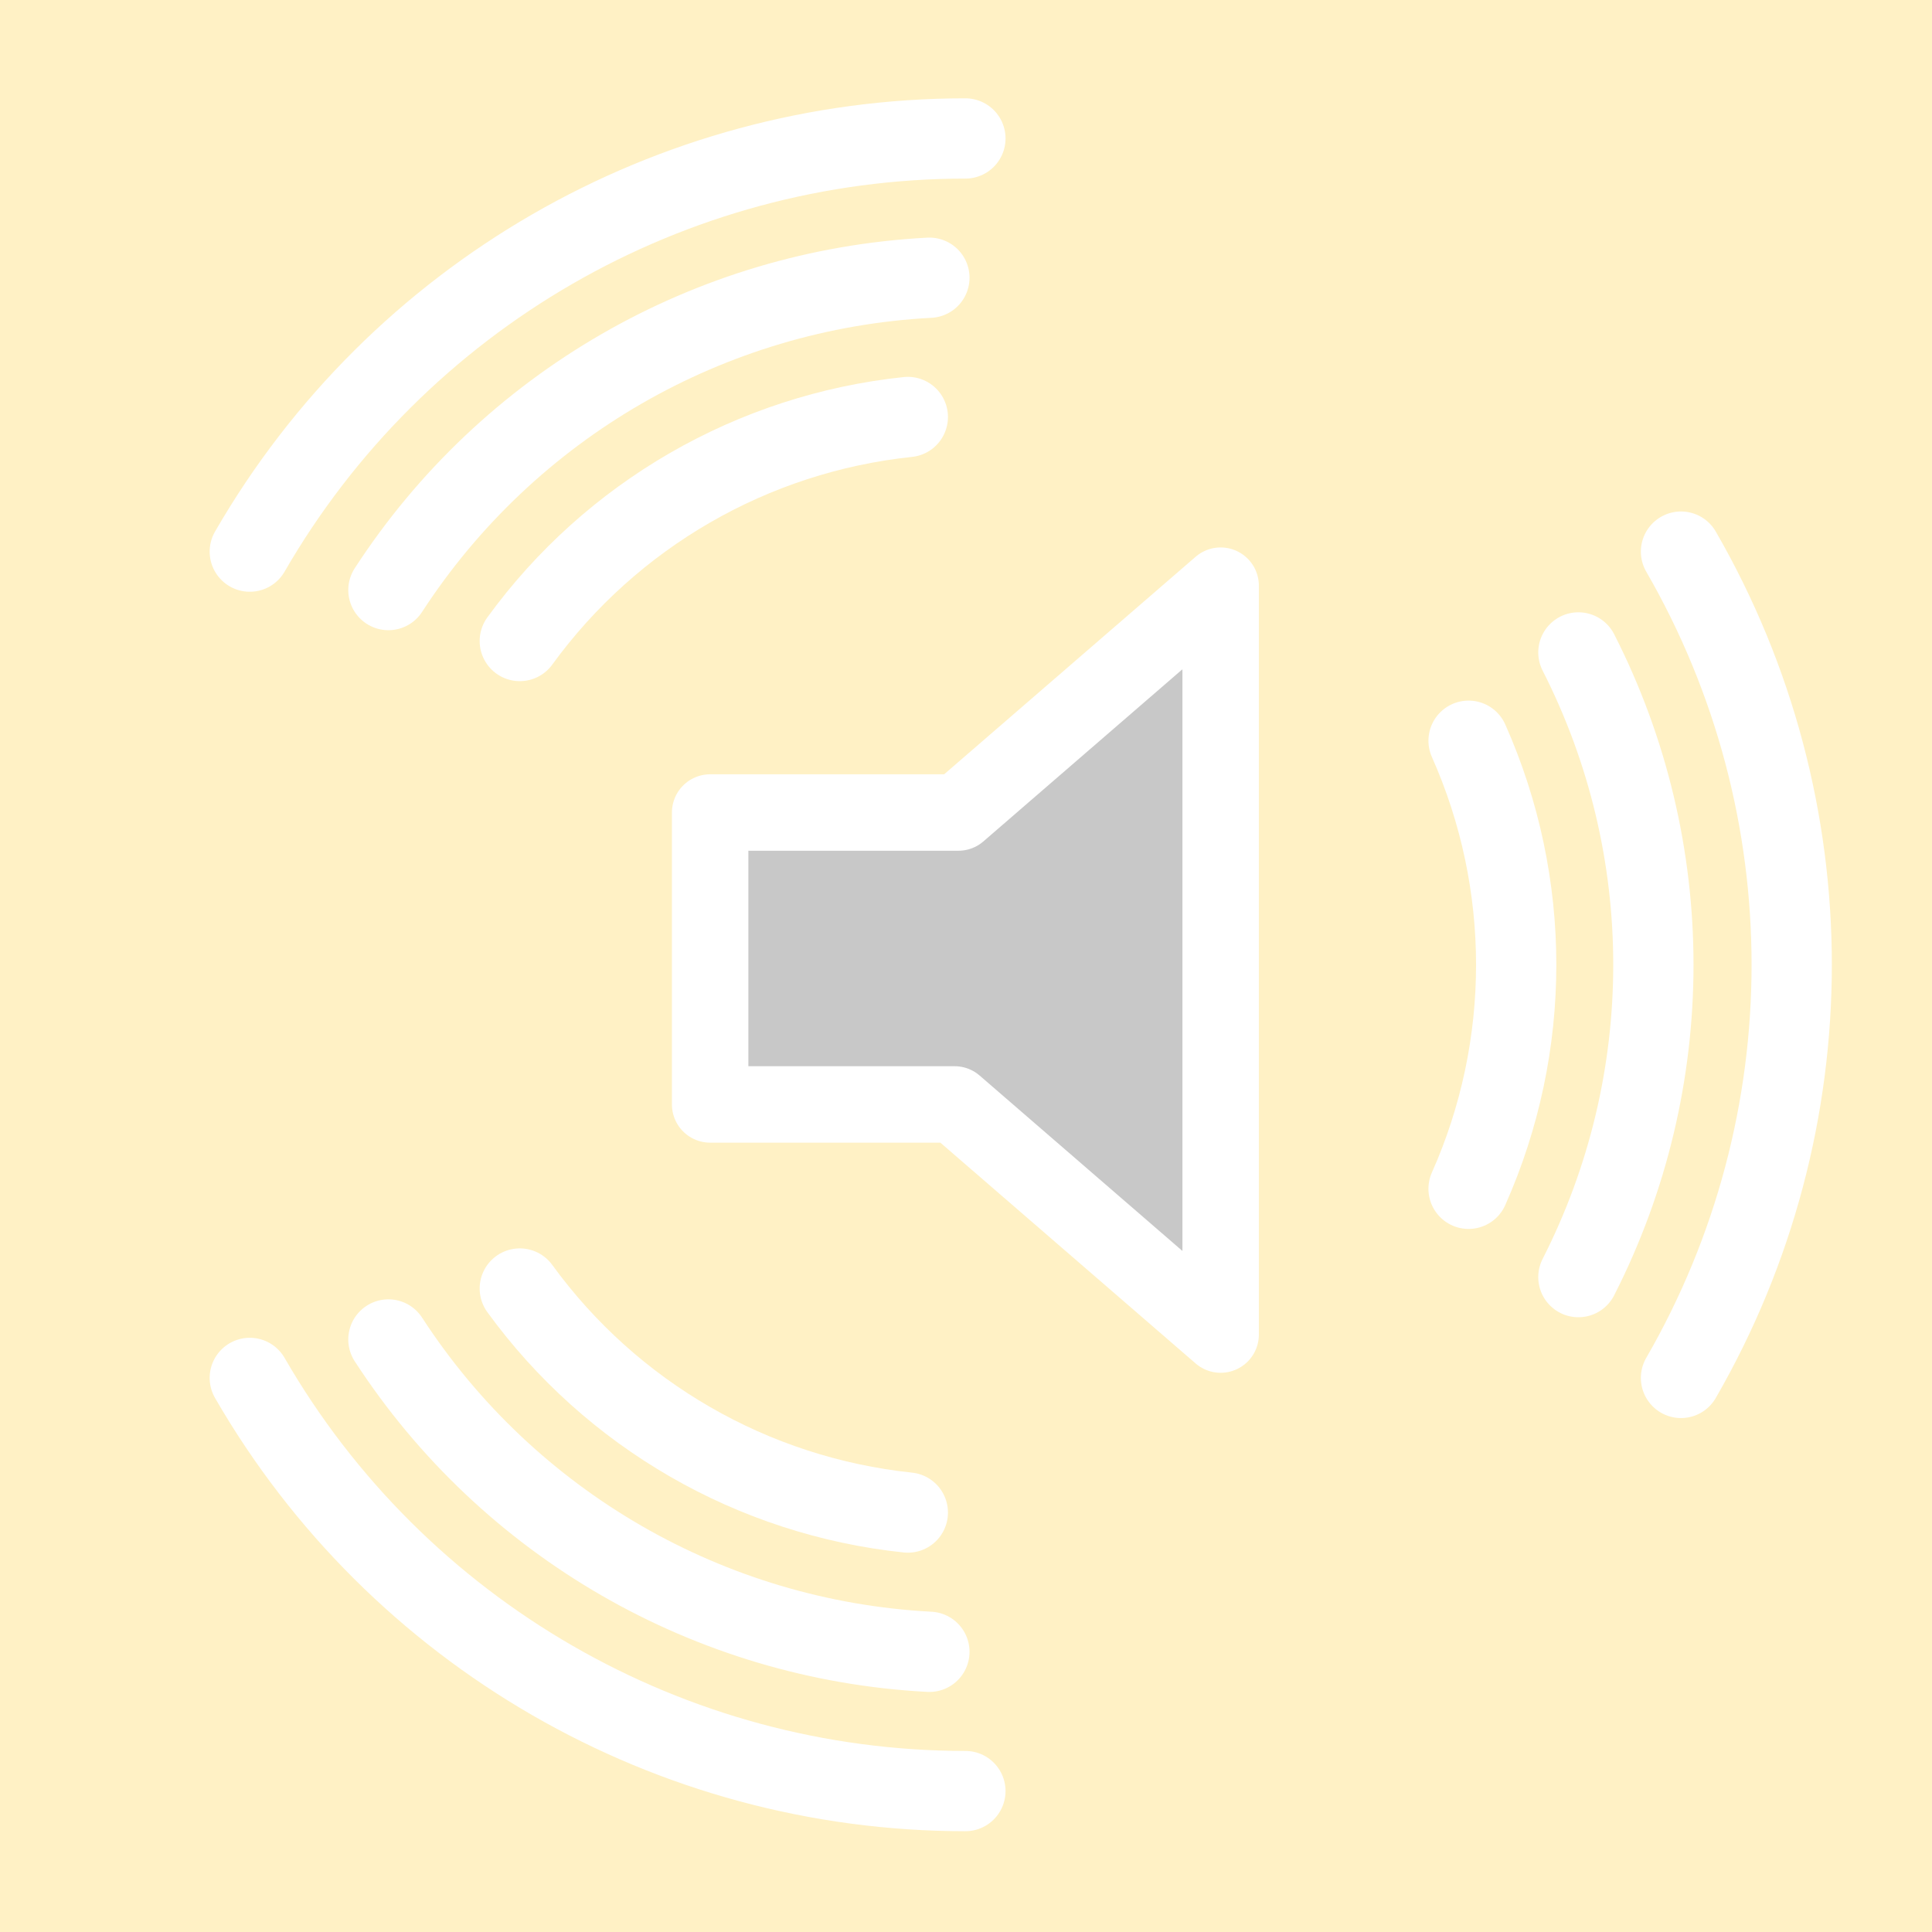
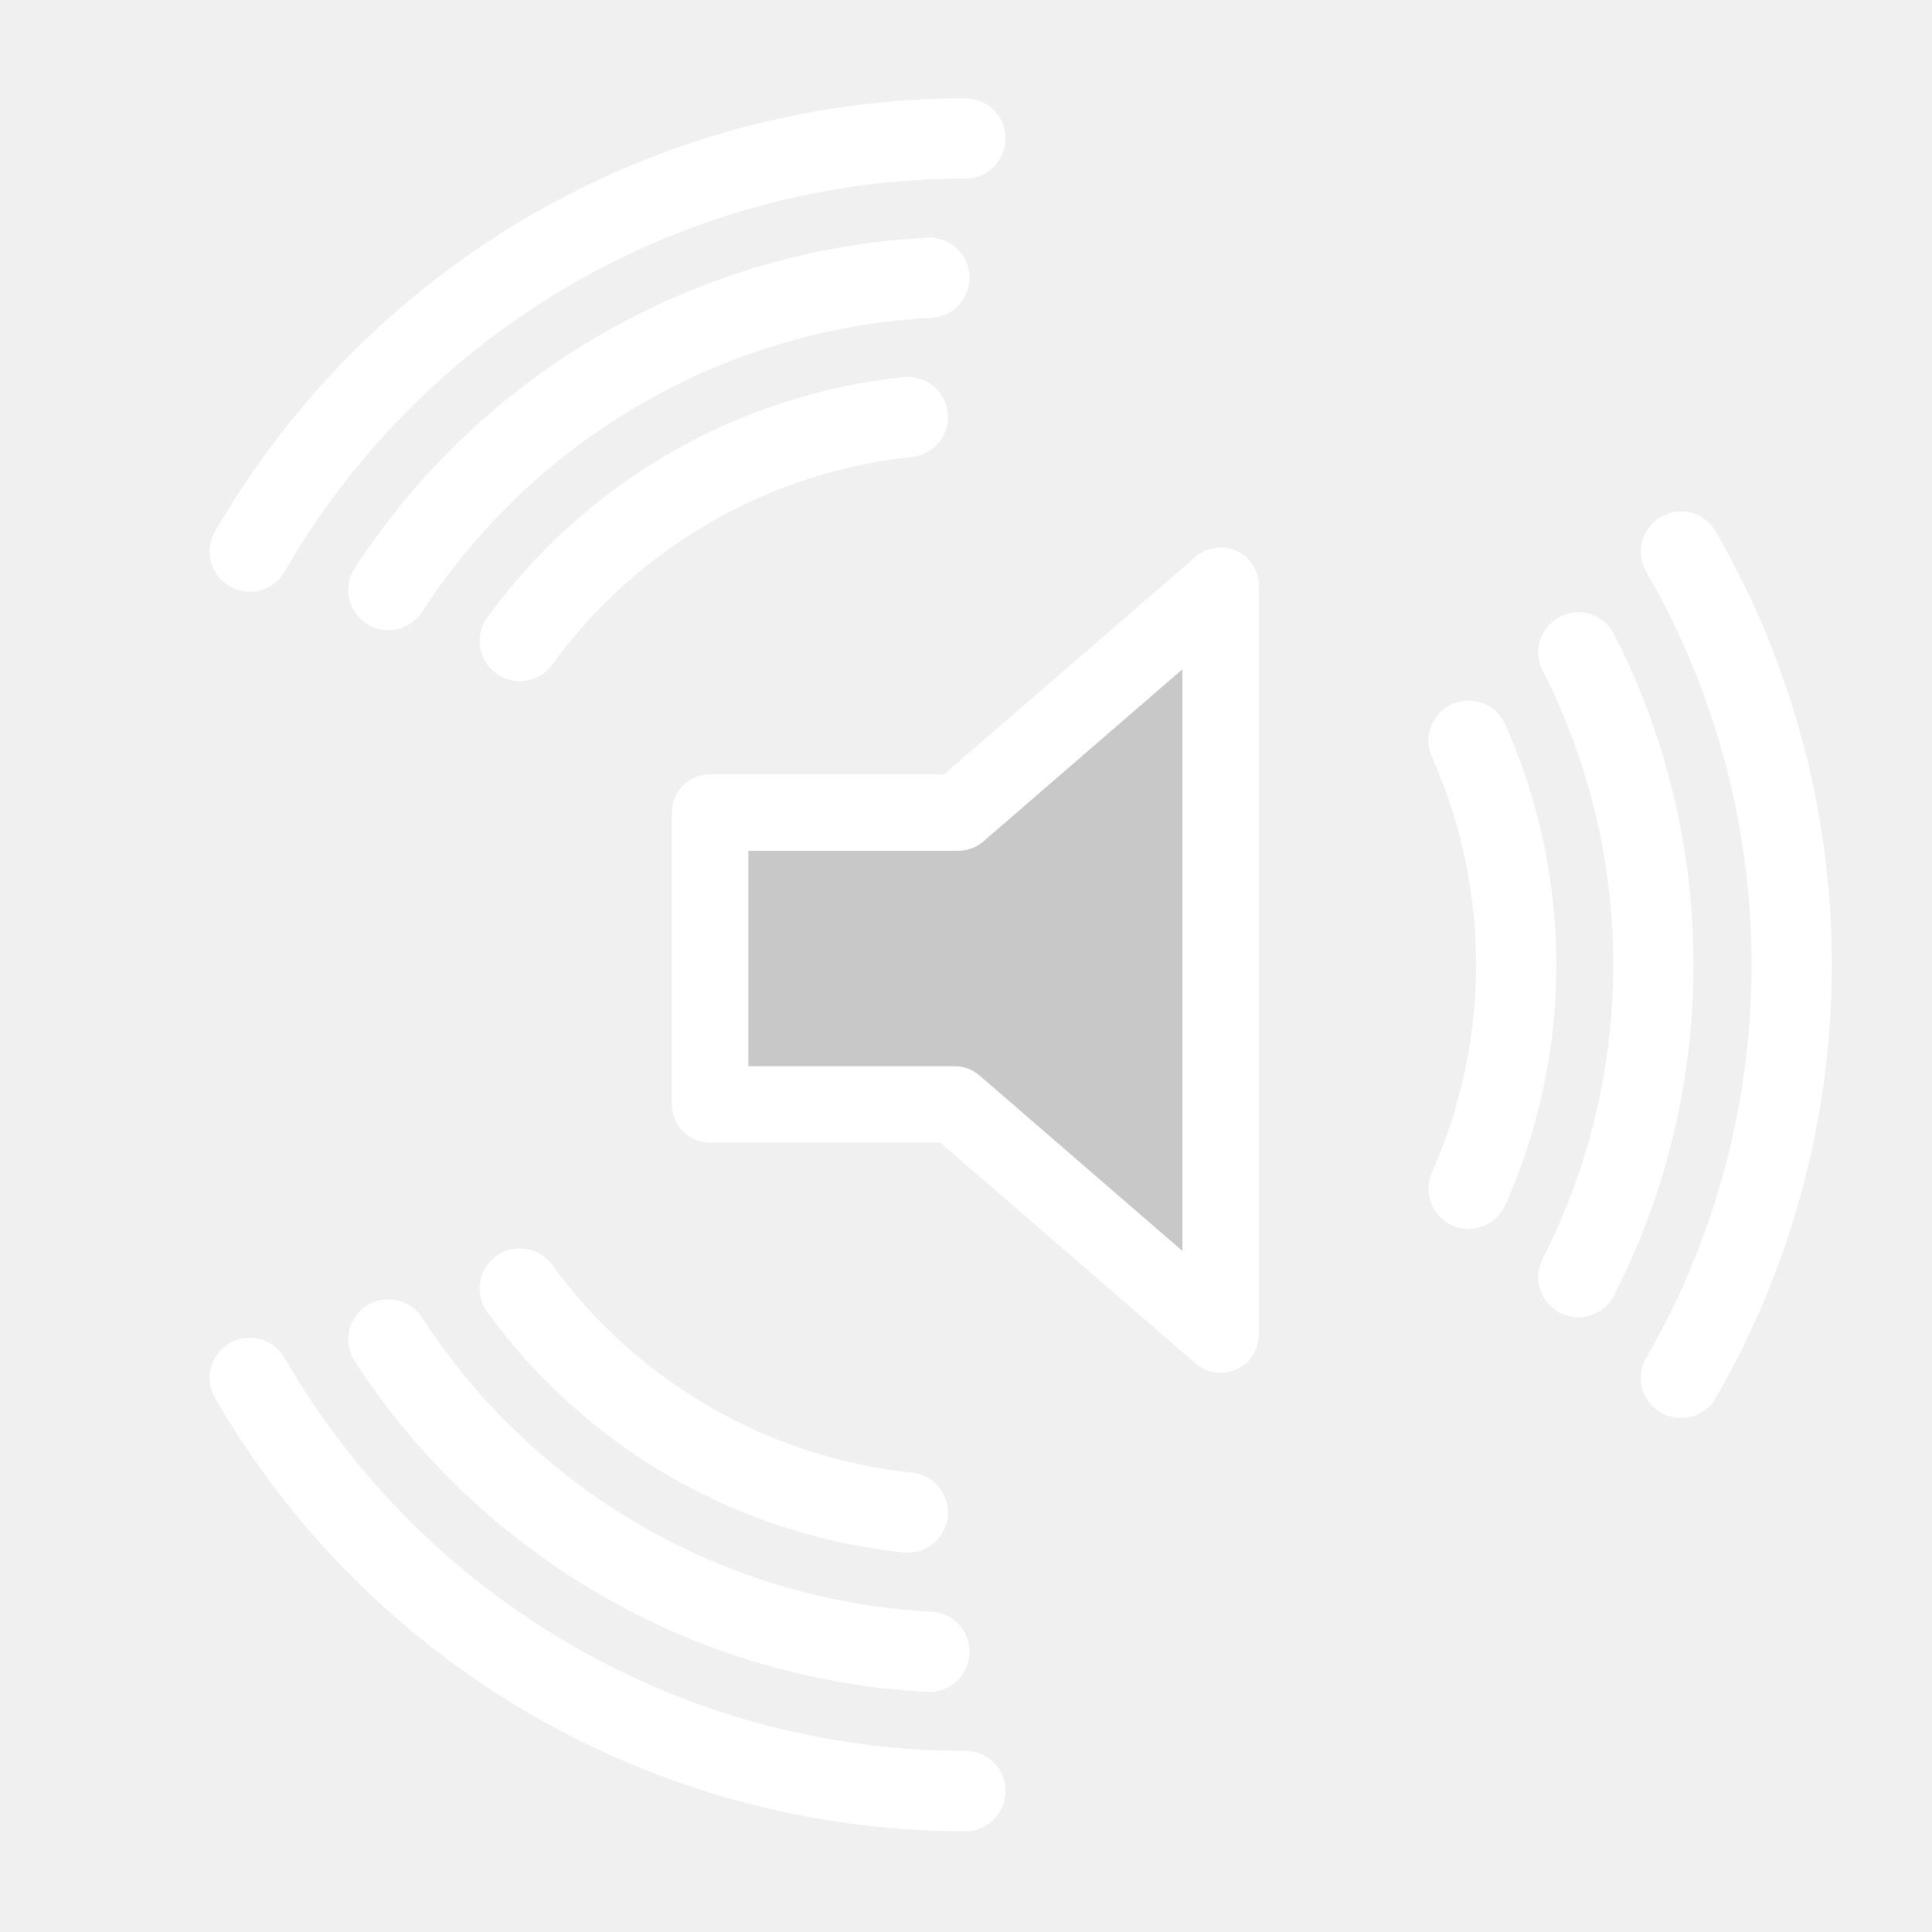
<svg xmlns="http://www.w3.org/2000/svg" xmlns:xlink="http://www.w3.org/1999/xlink" width="1024" height="1024" id="svg2" version="1.1" enable-background="new">
  <defs id="defs4">
    <linearGradient id="linearGradient3902">
      <stop style="stop-color:#ffffff;stop-opacity:1;" offset="0" id="stop3904" />
      <stop style="stop-color:#fff9f9;stop-opacity:0.729;" offset="1" id="stop3906" />
    </linearGradient>
    <linearGradient id="linearGradient4110">
      <stop style="stop-color:#ee2722;stop-opacity:1" offset="0" id="stop4112" />
      <stop style="stop-color:#231f20;stop-opacity:1" offset="1" id="stop4114" />
    </linearGradient>
    <linearGradient id="linearGradient4483">
      <stop style="stop-color:#056aff;stop-opacity:1;" offset="0" id="stop4485" />
      <stop style="stop-color:#ffffff;stop-opacity:0;" offset="1" id="stop4487" />
    </linearGradient>
    <linearGradient xlink:href="#linearGradient3902" id="linearGradient3908" x1="509.138" y1="513.901" x2="467.16" y2="1029.114" gradientUnits="userSpaceOnUse" gradientTransform="matrix(1.25243,0,0,1.25243,-146.9131,-129.301)" />
    <filter style="color-interpolation-filters:sRGB" id="filter5339">
      <feBlend mode="color" in2="BackgroundImage" id="feBlend5341" />
    </filter>
  </defs>
-   <g id="layer5" style="display:inline;opacity:1;filter:url(#filter5339)">
+   <g id="layer5" style="display:none;opacity:1;filter:url(#filter5339)">
    <rect style="color:#000000;display:inline;overflow:visible;visibility:visible;fill:#ffc107;fill-opacity:1;fill-rule:nonzero;stroke:none;stroke-width:2;marker:none;enable-background:accumulate" id="rect4108" width="1024" height="1024" x="0" y="1.5099033e-14" />
  </g>
  <g id="layer3" style="display:inline">
    <g style="display:inline" transform="matrix(1.215555,0,0,1.215555,38.06644,-295.0059)" id="g4419">
      <path transform="translate(0,272.8346)" id="polygon1-3" d="m 500.924,225.229 -114.359,98.912 H 278.33 v 127.287 h 106.594 l 116,100.34 z" style="fill:#c8c8c8;fill-opacity:1;fill-rule:evenodd;stroke:#ffffff;stroke-width:33.333;stroke-linecap:round;stroke-linejoin:round;stroke-miterlimit:4;stroke-dasharray:none;stroke-opacity:1" />
      <path d="m 701.654,483.214 a 360.297,360.297 0 0 1 0,360.297" id="path3353" style="fill:#000000;fill-opacity:0;fill-rule:evenodd;stroke:#ffffff;stroke-width:35;stroke-linecap:round;stroke-linejoin:miter;stroke-miterlimit:4;stroke-dasharray:none;stroke-opacity:1" />
      <path d="m 656.913,527.173 a 299.982,299.982 0 0 1 0,272.378" id="path3353-6" style="fill:#000000;fill-opacity:0;fill-rule:evenodd;stroke:#ffffff;stroke-width:35;stroke-linecap:round;stroke-linejoin:miter;stroke-miterlimit:4;stroke-dasharray:none;stroke-opacity:1" />
      <path d="m 609.029,565.678 a 240.165,240.165 0 0 1 0,195.368" id="path3353-6-5" style="fill:#000000;fill-opacity:0;fill-rule:evenodd;stroke:#ffffff;stroke-width:35;stroke-linecap:round;stroke-linejoin:miter;stroke-miterlimit:4;stroke-dasharray:none;stroke-opacity:1" />
      <path d="M 77.601,483.214 A 360.297,360.297 0 0 1 389.627,303.065" id="path3353-1" style="fill:#000000;fill-opacity:0;fill-rule:evenodd;stroke:#ffffff;stroke-width:35;stroke-linecap:round;stroke-linejoin:miter;stroke-miterlimit:4;stroke-dasharray:none;stroke-opacity:1" />
      <path d="M 138.042,499.981 A 299.982,299.982 0 0 1 373.928,363.792" id="path3353-6-2" style="fill:#000000;fill-opacity:0;fill-rule:evenodd;stroke:#ffffff;stroke-width:35;stroke-linecap:round;stroke-linejoin:miter;stroke-miterlimit:4;stroke-dasharray:none;stroke-opacity:1" />
      <path d="M 195.33,522.197 A 240.165,240.165 0 0 1 364.523,424.512" id="path3353-6-5-7" style="fill:#000000;fill-opacity:0;fill-rule:evenodd;stroke:#ffffff;stroke-width:35;stroke-linecap:round;stroke-linejoin:miter;stroke-miterlimit:4;stroke-dasharray:none;stroke-opacity:1" />
      <path d="M 389.627,1023.659 A 360.297,360.297 0 0 1 77.601,843.511" id="path3353-1-6" style="fill:#000000;fill-opacity:0;fill-rule:evenodd;stroke:#ffffff;stroke-width:35;stroke-linecap:round;stroke-linejoin:miter;stroke-miterlimit:4;stroke-dasharray:none;stroke-opacity:1" />
      <path d="M 373.928,962.933 A 299.982,299.982 0 0 1 138.042,826.744" id="path3353-6-2-0" style="fill:#000000;fill-opacity:0;fill-rule:evenodd;stroke:#ffffff;stroke-width:35;stroke-linecap:round;stroke-linejoin:miter;stroke-miterlimit:4;stroke-dasharray:none;stroke-opacity:1" />
      <path d="M 364.523,902.212 A 240.165,240.165 0 0 1 195.33,804.528" id="path3353-6-5-7-6" style="fill:#000000;fill-opacity:0;fill-rule:evenodd;stroke:#ffffff;stroke-width:35;stroke-linecap:round;stroke-linejoin:miter;stroke-miterlimit:4;stroke-dasharray:none;stroke-opacity:1" />
    </g>
  </g>
  <g id="layer1" transform="translate(50.25,211.5217)" style="display:none">
    <path d="m 301.954,-211.522 319.591,0 c 101.416,0 152.123,0 206.708,17.26 59.597,21.692 106.545,68.639 128.237,128.237 C 973.75,-11.441 973.75,39.267 973.75,140.683 l 0,319.591 c 0,101.416 0,152.123 -17.26,206.708 -21.692,59.598 -68.639,106.545 -128.237,128.237 -54.585,17.26 -105.293,17.26 -206.708,17.26 l -319.591,0 c -101.416,0 -152.123,0 -206.708,-17.26 C 35.649,773.527 -11.299,726.58 -32.99,666.982 -50.25,612.397 -50.25,561.69 -50.25,460.274 l 0,-319.591 c 0,-101.416 0,-152.123 17.26,-206.708 21.692,-59.598 68.639,-106.545 128.237,-128.237 54.585,-17.26 105.293,-17.26 206.708,-17.26 l 0,0" id="path5" style="fill:none;stroke:#000000;stroke-opacity:1" />
  </g>
  <g id="layer6" style="display:none;opacity:1">
    <path style="color:#000000;display:inline;overflow:visible;visibility:visible;fill:#ffffff;fill-opacity:1;fill-rule:nonzero;stroke:none;stroke-width:2;marker:none;enable-background:accumulate" d="m -0.035,708.406 c 0.056,38.758 0.616,71.022 3.489,100.185 0.876,8.89 2.023,17.507 3.365,25.913 2.729,17.101 6.252,30.632 10.625,44.629 0.983,3.147 2.344,6.009 3.547,8.898 4.954,11.9 10.442,22.625 16.752,32.231 7.482,11.39 16.591,23.442 26.69,33.796 11.282,11.566 22.163,20.606 34.238,28.786 7.754,5.252 15.168,9.81 23.655,13.919 3.343,1.619 6.784,3.258 10.455,4.875 6.011,2.647 12.647,5.24 20.382,7.431 16.339,4.627 37.836,9.506 66.674,11.786 26.049,2.06 58.072,3.218 99.208,3.175 H -0.035 Z" id="path4146" />
    <path style="color:#000000;display:inline;overflow:visible;visibility:visible;fill:#ffffff;fill-opacity:1;fill-rule:nonzero;stroke:none;stroke-width:2;marker:none;enable-background:accumulate" d="m 1024,708.375 c -0.028,33.525 -0.364,57.519 -2.187,86.13 -2.143,33.631 -7.677,62.031 -16.131,85.827 -5.158,14.519 -11.404,27.324 -18.63,38.558 -10.393,16.158 -22.651,31.168 -36.895,44.464 -6.864,6.408 -13.969,11.816 -21.919,17.502 -10.374,7.42 -20.225,13.062 -32.182,18.638 -10.69,4.986 -23.165,9.5 -39.906,13.451 -11.585,2.734 -25.212,5.338 -41.704,7.074 -27.233,2.867 -62.178,3.412 -108.259,3.98 H 1024 Z" id="path4146-5" />
    <path style="color:#000000;display:inline;overflow:visible;visibility:visible;fill:#ffffff;fill-opacity:1;fill-rule:nonzero;stroke:none;stroke-width:2;marker:none;enable-background:accumulate" d="m 1023.957,318.263 c 0.184,-39.141 -0.3,-73.559 -3.476,-103.941 -1.411,-13.5 -3.854,-26.31 -5.955,-38.188 -3.619,-20.458 -10.117,-38.447 -17.297,-52.709 -2.127,-4.226 -3.907,-7.555 -5.778,-10.817 -1.498,-2.612 -3.054,-5.182 -4.893,-8.136 -1.96,-3.148 -3.873,-6.196 -5.993,-9.197 C 974.885,87.233 968.403,79.35 961.655,72.083 951.59,61.242 940.401,51.101 927.773,42.698 909.733,30.694 894.472,21.39 866.087,13.615 853.187,10.081 837.403,6.746 817.428,4.388 790.091,1.161 754.657,0.081 706.188,0 H 1024 Z" id="path4146-5-3" />
    <path style="color:#000000;display:inline;overflow:visible;visibility:visible;fill:#ffffff;fill-opacity:1;fill-rule:nonzero;stroke:none;stroke-width:2;marker:none;enable-background:accumulate" d="M 0,318.48 C 0.044,264.215 1.952,215.427 8.798,178.458 14.755,146.294 24.641,123.979 37.89,103.38 53.291,79.435 73.015,58.195 97.25,42.031 111.804,32.324 124.486,25.31 143.391,18.055 153.253,14.271 164.742,11.469 178.089,8.873 208.323,2.991 250.7,-0.293 319.082,0 H 0 Z" id="path4146-5-3-7" />
  </g>
  <g id="layer4" style="display:none;opacity:0.387">
    <g id="g3108" transform="matrix(0.5649724,0,0,0.5649724,445.5451,-1009.232)" style="fill:#ffffff">
      <path style="fill:#ffffff;fill-opacity:1" d="m -255.185,3598.574 c -65.891,-0.425 -133.316,-3.643 -171.284,-8.174 -35.628,-4.252 -75.246,-12.624 -101.974,-21.549 -19.913,-6.649 -47.545,-19.441 -66.124,-30.611 -37.448,-22.514 -72.208,-52.249 -98.543,-84.297 -24.297,-29.569 -41.208,-56.851 -55.472,-89.492 -6.619,-15.148 -8.387,-19.869 -11.929,-31.858 -16.203,-54.846 -23.543,-107.784 -26.581,-191.706 -1.428,-39.451 -1.676,-120.965 -1.451,-477.77 0.161,-256.238 0.411,-371.632 0.834,-385.588 4.035,-133.063 14.45,-200.815 39.806,-258.955 22.878,-52.458 63.329,-104.917 108.818,-141.121 12.259,-9.757 31.67,-22.91 46.907,-31.784 24.796,-14.442 54.996,-27.547 78.823,-34.204 41.364,-11.556 93.356,-18.869 158.319,-22.268 28.535,-1.493 42.81,-1.869 92.945,-2.45 66.712,-0.773 774.971,-0.351 803.308,0.479 74.587,2.183 111.223,5.142 152.96,12.353 34.901,6.03 66.103,14.543 92.148,25.14 28.9,11.759 67.938,35.695 94.272,57.804 24.081,20.217 52.396,51.696 69.504,77.27 27.409,40.972 44.925,81.564 54.49,126.271 2.043,9.548 7.535,40.574 9.543,53.908 4.745,31.504 7.392,66.49 8.903,117.641 0.827,28.002 1.227,742.09 0.457,814.992 -0.682,64.573 -1.856,98.689 -4.564,132.703 -5.921,74.37 -21.872,136.237 -47.804,185.418 -7.831,14.852 -18.802,31.93 -30.545,47.55 -23.003,30.598 -46.504,54.389 -74.59,75.512 -48.631,36.575 -94.659,56.777 -158.323,69.487 -51.863,10.354 -93.054,13.154 -222.75,15.138 -27.972,0.428 -676.866,0.569 -740.105,0.16 z" id="path3124" />
      <path style="fill:#ffffff;fill-opacity:1" d="m -255.185,3598.574 c -65.891,-0.425 -133.316,-3.643 -171.284,-8.174 -35.628,-4.252 -75.246,-12.624 -101.974,-21.549 -19.913,-6.649 -47.545,-19.441 -66.124,-30.611 -37.448,-22.514 -72.208,-52.249 -98.543,-84.297 -24.297,-29.569 -41.208,-56.851 -55.472,-89.492 -6.619,-15.148 -8.387,-19.869 -11.929,-31.858 -16.203,-54.846 -23.543,-107.784 -26.581,-191.706 -1.428,-39.451 -1.676,-120.965 -1.451,-477.77 0.161,-256.238 0.411,-371.632 0.834,-385.588 4.035,-133.063 14.45,-200.815 39.806,-258.955 22.878,-52.458 63.329,-104.917 108.818,-141.121 12.259,-9.757 31.67,-22.91 46.907,-31.784 24.796,-14.442 54.996,-27.547 78.823,-34.204 41.364,-11.556 93.356,-18.869 158.319,-22.268 28.535,-1.493 42.81,-1.869 92.945,-2.45 66.712,-0.773 774.971,-0.351 803.308,0.479 74.587,2.183 111.223,5.142 152.96,12.353 34.901,6.03 66.103,14.543 92.148,25.14 28.9,11.759 67.938,35.695 94.272,57.804 24.081,20.217 52.396,51.696 69.504,77.27 27.409,40.972 44.925,81.564 54.49,126.271 2.043,9.548 7.535,40.574 9.543,53.908 4.745,31.504 7.392,66.49 8.903,117.641 0.827,28.002 1.227,742.09 0.457,814.992 -0.682,64.573 -1.856,98.689 -4.564,132.703 -5.921,74.37 -21.872,136.237 -47.804,185.418 -7.831,14.852 -18.802,31.93 -30.545,47.55 -23.003,30.598 -46.504,54.389 -74.59,75.512 -48.631,36.575 -94.659,56.777 -158.323,69.487 -51.863,10.354 -93.054,13.154 -222.75,15.138 -27.972,0.428 -676.866,0.569 -740.105,0.16 z" id="path3122" />
      <path style="fill:#ffffff;fill-opacity:1" d="m -255.185,3598.574 c -65.891,-0.425 -133.316,-3.643 -171.284,-8.174 -35.628,-4.252 -75.246,-12.624 -101.974,-21.549 -19.913,-6.649 -47.545,-19.441 -66.124,-30.611 -37.448,-22.514 -72.208,-52.249 -98.543,-84.297 -24.297,-29.569 -41.208,-56.851 -55.472,-89.492 -6.619,-15.148 -8.387,-19.869 -11.929,-31.858 -16.203,-54.846 -23.543,-107.784 -26.581,-191.706 -1.428,-39.451 -1.676,-120.965 -1.451,-477.77 0.161,-256.238 0.411,-371.632 0.834,-385.588 4.035,-133.063 14.45,-200.815 39.806,-258.955 22.878,-52.458 63.329,-104.917 108.818,-141.121 12.259,-9.757 31.67,-22.91 46.907,-31.784 24.796,-14.442 54.996,-27.547 78.823,-34.204 41.364,-11.556 93.356,-18.869 158.319,-22.268 28.535,-1.493 42.81,-1.869 92.945,-2.45 66.712,-0.773 774.971,-0.351 803.308,0.479 74.587,2.183 111.223,5.142 152.96,12.353 34.901,6.03 66.103,14.543 92.148,25.14 28.9,11.759 67.938,35.695 94.272,57.804 24.081,20.217 52.396,51.696 69.504,77.27 27.409,40.972 44.925,81.564 54.49,126.271 2.043,9.548 7.535,40.574 9.543,53.908 4.745,31.504 7.392,66.49 8.903,117.641 0.827,28.002 1.227,742.09 0.457,814.992 -0.682,64.573 -1.856,98.689 -4.564,132.703 -5.921,74.37 -21.872,136.237 -47.804,185.418 -7.831,14.852 -18.802,31.93 -30.545,47.55 -23.003,30.598 -46.504,54.389 -74.59,75.512 -48.631,36.575 -94.659,56.777 -158.323,69.487 -51.863,10.354 -93.054,13.154 -222.75,15.138 -27.972,0.428 -676.866,0.569 -740.105,0.16 z" id="path3120" />
      <path style="fill:#ffffff;fill-opacity:1" d="m -255.185,3598.574 c -65.891,-0.425 -133.316,-3.643 -171.284,-8.174 -35.628,-4.252 -75.246,-12.624 -101.974,-21.549 -19.913,-6.649 -47.545,-19.441 -66.124,-30.611 -37.448,-22.514 -72.208,-52.249 -98.543,-84.297 -24.297,-29.569 -41.208,-56.851 -55.472,-89.492 -6.619,-15.148 -8.387,-19.869 -11.929,-31.858 -16.203,-54.846 -23.543,-107.784 -26.581,-191.706 -1.428,-39.451 -1.676,-120.965 -1.451,-477.77 0.161,-256.238 0.411,-371.632 0.834,-385.588 4.035,-133.063 14.45,-200.815 39.806,-258.955 22.878,-52.458 63.329,-104.917 108.818,-141.121 12.259,-9.757 31.67,-22.91 46.907,-31.784 24.796,-14.442 54.996,-27.547 78.823,-34.204 41.364,-11.556 93.356,-18.869 158.319,-22.268 28.535,-1.493 42.81,-1.869 92.945,-2.45 66.712,-0.773 774.971,-0.351 803.308,0.479 74.587,2.183 111.223,5.142 152.96,12.353 34.901,6.03 66.103,14.543 92.148,25.14 28.9,11.759 67.938,35.695 94.272,57.804 24.081,20.217 52.396,51.696 69.504,77.27 27.409,40.972 44.925,81.564 54.49,126.271 2.043,9.548 7.535,40.574 9.543,53.908 4.745,31.504 7.392,66.49 8.903,117.641 0.827,28.002 1.227,742.09 0.457,814.992 -0.682,64.573 -1.856,98.689 -4.564,132.703 -5.921,74.37 -21.872,136.237 -47.804,185.418 -7.831,14.852 -18.802,31.93 -30.545,47.55 -23.003,30.598 -46.504,54.389 -74.59,75.512 -48.631,36.575 -94.659,56.777 -158.323,69.487 -51.863,10.354 -93.054,13.154 -222.75,15.138 -27.972,0.428 -676.866,0.569 -740.105,0.16 z" id="path3118" />
      <path style="fill:#ffffff;fill-opacity:1" d="m -255.185,3598.574 c -65.891,-0.425 -133.316,-3.643 -171.284,-8.174 -35.628,-4.252 -75.246,-12.624 -101.974,-21.549 -19.913,-6.649 -47.545,-19.441 -66.124,-30.611 -37.448,-22.514 -72.208,-52.249 -98.543,-84.297 -24.297,-29.569 -41.208,-56.851 -55.472,-89.492 -6.619,-15.148 -8.387,-19.869 -11.929,-31.858 -16.203,-54.846 -23.543,-107.784 -26.581,-191.706 -1.428,-39.451 -1.676,-120.965 -1.451,-477.77 0.161,-256.238 0.411,-371.632 0.834,-385.588 4.035,-133.063 14.45,-200.815 39.806,-258.955 22.878,-52.458 63.329,-104.917 108.818,-141.121 12.259,-9.757 31.67,-22.91 46.907,-31.784 24.796,-14.442 54.996,-27.547 78.823,-34.204 41.364,-11.556 93.356,-18.869 158.319,-22.268 28.535,-1.493 42.81,-1.869 92.945,-2.45 66.712,-0.773 774.971,-0.351 803.308,0.479 74.587,2.183 111.223,5.142 152.96,12.353 34.901,6.03 66.103,14.543 92.148,25.14 28.9,11.759 67.938,35.695 94.272,57.804 24.081,20.217 52.396,51.696 69.504,77.27 27.409,40.972 44.925,81.564 54.49,126.271 2.043,9.548 7.535,40.574 9.543,53.908 4.745,31.504 7.392,66.49 8.903,117.641 0.827,28.002 1.227,742.09 0.457,814.992 -0.682,64.573 -1.856,98.689 -4.564,132.703 -5.921,74.37 -21.872,136.237 -47.804,185.418 -7.831,14.852 -18.802,31.93 -30.545,47.55 -23.003,30.598 -46.504,54.389 -74.59,75.512 -48.631,36.575 -94.659,56.777 -158.323,69.487 -51.863,10.354 -93.054,13.154 -222.75,15.138 -27.972,0.428 -676.866,0.569 -740.105,0.16 z" id="path3116" />
      <path style="fill:#ffffff;fill-opacity:1" d="m -255.185,3598.574 c -65.891,-0.425 -133.316,-3.643 -171.284,-8.174 -35.628,-4.252 -75.246,-12.624 -101.974,-21.549 -19.913,-6.649 -47.545,-19.441 -66.124,-30.611 -37.448,-22.514 -72.208,-52.249 -98.543,-84.297 -24.297,-29.569 -41.208,-56.851 -55.472,-89.492 -6.619,-15.148 -8.387,-19.869 -11.929,-31.858 -16.203,-54.846 -23.543,-107.784 -26.581,-191.706 -1.428,-39.451 -1.676,-120.965 -1.451,-477.77 0.161,-256.238 0.411,-371.632 0.834,-385.588 4.035,-133.063 14.45,-200.815 39.806,-258.955 22.878,-52.458 63.329,-104.917 108.818,-141.121 12.259,-9.757 31.67,-22.91 46.907,-31.784 24.796,-14.442 54.996,-27.547 78.823,-34.204 41.364,-11.556 93.356,-18.869 158.319,-22.268 28.535,-1.493 42.81,-1.869 92.945,-2.45 66.712,-0.773 774.971,-0.351 803.308,0.479 74.587,2.183 111.223,5.142 152.96,12.353 34.901,6.03 66.103,14.543 92.148,25.14 28.9,11.759 67.938,35.695 94.272,57.804 24.081,20.217 52.396,51.696 69.504,77.27 27.409,40.972 44.925,81.564 54.49,126.271 2.043,9.548 7.535,40.574 9.543,53.908 4.745,31.504 7.392,66.49 8.903,117.641 0.827,28.002 1.227,742.09 0.457,814.992 -0.682,64.573 -1.856,98.689 -4.564,132.703 -5.921,74.37 -21.872,136.237 -47.804,185.418 -7.831,14.852 -18.802,31.93 -30.545,47.55 -23.003,30.598 -46.504,54.389 -74.59,75.512 -48.631,36.575 -94.659,56.777 -158.323,69.487 -51.863,10.354 -93.054,13.154 -222.75,15.138 -27.972,0.428 -676.866,0.569 -740.105,0.16 z" id="path3114" />
      <path style="fill:#ffffff;fill-opacity:1" d="m -255.185,3598.574 c -65.891,-0.425 -133.316,-3.643 -171.284,-8.174 -35.628,-4.252 -75.246,-12.624 -101.974,-21.549 -19.913,-6.649 -47.545,-19.441 -66.124,-30.611 -37.448,-22.514 -72.208,-52.249 -98.543,-84.297 -24.297,-29.569 -41.208,-56.851 -55.472,-89.492 -6.619,-15.148 -8.387,-19.869 -11.929,-31.858 -16.203,-54.846 -23.543,-107.784 -26.581,-191.706 -1.428,-39.451 -1.676,-120.965 -1.451,-477.77 0.161,-256.238 0.411,-371.632 0.834,-385.588 4.035,-133.063 14.45,-200.815 39.806,-258.955 22.878,-52.458 63.329,-104.917 108.818,-141.121 12.259,-9.757 31.67,-22.91 46.907,-31.784 24.796,-14.442 54.996,-27.547 78.823,-34.204 41.364,-11.556 93.356,-18.869 158.319,-22.268 28.535,-1.493 42.81,-1.869 92.945,-2.45 66.712,-0.773 774.971,-0.351 803.308,0.479 74.587,2.183 111.223,5.142 152.96,12.353 34.901,6.03 66.103,14.543 92.148,25.14 28.9,11.759 67.938,35.695 94.272,57.804 24.081,20.217 52.396,51.696 69.504,77.27 27.409,40.972 44.925,81.564 54.49,126.271 2.043,9.548 7.535,40.574 9.543,53.908 4.745,31.504 7.392,66.49 8.903,117.641 0.827,28.002 1.227,742.09 0.457,814.992 -0.682,64.573 -1.856,98.689 -4.564,132.703 -5.921,74.37 -21.872,136.237 -47.804,185.418 -7.831,14.852 -18.802,31.93 -30.545,47.55 -23.003,30.598 -46.504,54.389 -74.59,75.512 -48.631,36.575 -94.659,56.777 -158.323,69.487 -51.863,10.354 -93.054,13.154 -222.75,15.138 -27.972,0.428 -676.866,0.569 -740.105,0.16 z" id="path3112" />
      <path style="fill:#ffffff;fill-opacity:1" d="m -255.185,3598.574 c -65.891,-0.425 -133.316,-3.643 -171.284,-8.174 -35.628,-4.252 -75.246,-12.624 -101.974,-21.549 -19.913,-6.649 -47.545,-19.441 -66.124,-30.611 -37.448,-22.514 -72.208,-52.249 -98.543,-84.297 -24.297,-29.569 -41.208,-56.851 -55.472,-89.492 -6.619,-15.148 -8.387,-19.869 -11.929,-31.858 -16.203,-54.846 -23.543,-107.784 -26.581,-191.706 -1.428,-39.451 -1.676,-120.965 -1.451,-477.77 0.161,-256.238 0.411,-371.632 0.834,-385.588 4.035,-133.063 14.45,-200.815 39.806,-258.955 22.878,-52.458 63.329,-104.917 108.818,-141.121 12.259,-9.757 31.67,-22.91 46.907,-31.784 24.796,-14.442 54.996,-27.547 78.823,-34.204 41.364,-11.556 93.356,-18.869 158.319,-22.268 28.535,-1.493 42.81,-1.869 92.945,-2.45 66.712,-0.773 774.971,-0.351 803.308,0.479 74.587,2.183 111.223,5.142 152.96,12.353 34.901,6.03 66.103,14.543 92.148,25.14 28.9,11.759 67.938,35.695 94.272,57.804 24.081,20.217 52.396,51.696 69.504,77.27 27.409,40.972 44.925,81.564 54.49,126.271 2.043,9.548 7.535,40.574 9.543,53.908 4.745,31.504 7.392,66.49 8.903,117.641 0.827,28.002 1.227,742.09 0.457,814.992 -0.682,64.573 -1.856,98.689 -4.564,132.703 -5.921,74.37 -21.872,136.237 -47.804,185.418 -7.831,14.852 -18.802,31.93 -30.545,47.55 -23.003,30.598 -46.504,54.389 -74.59,75.512 -48.631,36.575 -94.659,56.777 -158.323,69.487 -51.863,10.354 -93.054,13.154 -222.75,15.138 -27.972,0.428 -676.866,0.569 -740.105,0.16 z" id="path3110" />
    </g>
  </g>
  <g id="layer2" style="display:none" transform="translate(0,-2.205444)">
    <path style="color:#000000;display:inline;overflow:visible;visibility:visible;fill:none;stroke:#000000;stroke-width:2;stroke-linecap:butt;stroke-linejoin:miter;stroke-miterlimit:4;stroke-dasharray:none;stroke-dashoffset:0;stroke-opacity:1;marker:none;enable-background:accumulate" d="M 0.998,321.035 V 707.312" id="path4024" />
    <circle style="color:#000000;display:inline;overflow:visible;visibility:visible;fill:none;stroke:#000000;stroke-width:1.006;stroke-linecap:butt;stroke-linejoin:miter;stroke-miterlimit:4;stroke-dasharray:none;stroke-dashoffset:0;stroke-opacity:1;marker:none;enable-background:accumulate" id="path3129" transform="matrix(1.988799,0,0,1.988471,-407.9102,-80.58559)" cx="462.321" cy="298.862" r="138" />
    <circle style="color:#000000;display:inline;overflow:visible;visibility:visible;fill:none;stroke:#000000;stroke-width:0.621;stroke-linecap:butt;stroke-linejoin:miter;stroke-miterlimit:4;stroke-dasharray:none;stroke-dashoffset:0;stroke-opacity:1;marker:none;enable-background:accumulate" id="path3129-9" transform="matrix(3.221508,0,0,3.221159,-977.3893,-448.559)" cx="462.321" cy="298.862" r="138" />
    <path style="color:#000000;display:inline;overflow:visible;visibility:visible;fill:none;stroke:#000000;stroke-width:2;stroke-linecap:butt;stroke-linejoin:miter;stroke-miterlimit:4;stroke-dasharray:none;stroke-dashoffset:0;stroke-opacity:1;marker:none;enable-background:accumulate" d="M 67.352,69.49 956.562,958.705" id="path4011" />
    <path style="color:#000000;display:inline;overflow:visible;visibility:visible;fill:none;stroke:#000000;stroke-width:2;stroke-linecap:butt;stroke-linejoin:miter;stroke-miterlimit:4;stroke-dasharray:none;stroke-dashoffset:0;stroke-opacity:1;marker:none;enable-background:accumulate" d="M 0.998,707.312 H 1023.001" id="path4028" />
    <path style="color:#000000;display:inline;overflow:visible;visibility:visible;fill:none;stroke:#000000;stroke-width:2;stroke-linecap:butt;stroke-linejoin:miter;stroke-miterlimit:4;stroke-dasharray:none;stroke-dashoffset:0;stroke-opacity:1;marker:none;enable-background:accumulate" d="M 0.998,513.693 H 1023.001" id="path4030" />
    <path style="color:#000000;display:inline;overflow:visible;visibility:visible;fill:none;stroke:#000000;stroke-width:2;stroke-linecap:butt;stroke-linejoin:miter;stroke-miterlimit:4;stroke-dasharray:none;stroke-dashoffset:0;stroke-opacity:1;marker:none;enable-background:accumulate" d="M 0.998,321.035 H 1023.001" id="path4032" />
    <path style="color:#000000;display:inline;overflow:visible;visibility:visible;fill:none;stroke:#000000;stroke-width:2;stroke-linecap:butt;stroke-linejoin:miter;stroke-miterlimit:4;stroke-dasharray:none;stroke-dashoffset:0;stroke-opacity:1;marker:none;enable-background:accumulate" d="M 319.082,1026.205 V 2.205" id="path4034" />
    <path style="color:#000000;display:inline;overflow:visible;visibility:visible;fill:none;stroke:#000000;stroke-width:2;stroke-linecap:butt;stroke-linejoin:miter;stroke-miterlimit:4;stroke-dasharray:none;stroke-dashoffset:0;stroke-opacity:1;marker:none;enable-background:accumulate" d="M 511.68,2.205 V 1026.205" id="path4036" />
    <path style="color:#000000;display:inline;overflow:visible;visibility:visible;fill:none;stroke:#000000;stroke-width:2;stroke-linecap:butt;stroke-linejoin:miter;stroke-miterlimit:4;stroke-dasharray:none;stroke-dashoffset:0;stroke-opacity:1;marker:none;enable-background:accumulate" d="M 706.188,1026.205 V 2.205" id="path4038" />
    <path style="color:#000000;display:inline;overflow:visible;visibility:visible;fill:none;stroke:#000000;stroke-width:2;stroke-linecap:butt;stroke-linejoin:miter;stroke-miterlimit:4;stroke-dasharray:none;stroke-dashoffset:0;stroke-opacity:1;marker:none;enable-background:accumulate" d="M 67.352,958.705 956.562,69.49" id="path4001" />
    <path style="color:#000000;display:inline;overflow:visible;visibility:visible;fill:none;stroke:#000000;stroke-width:2;stroke-linecap:butt;stroke-linejoin:miter;stroke-miterlimit:4;stroke-dasharray:none;stroke-dashoffset:0;stroke-opacity:1;marker:none;enable-background:accumulate" d="M 956.562,69.49 V 958.705" id="path4003" />
    <path style="color:#000000;display:inline;overflow:visible;visibility:visible;fill:none;stroke:#000000;stroke-width:2;stroke-linecap:butt;stroke-linejoin:miter;stroke-miterlimit:4;stroke-dasharray:none;stroke-dashoffset:0;stroke-opacity:1;marker:none;enable-background:accumulate" d="M 67.352,69.49 H 956.562" id="path4009" />
    <path style="color:#000000;display:inline;overflow:visible;visibility:visible;fill:none;stroke:#000000;stroke-width:2;stroke-linecap:butt;stroke-linejoin:miter;stroke-miterlimit:4;stroke-dasharray:none;stroke-dashoffset:0;stroke-opacity:1;marker:none;enable-background:accumulate" d="M 67.352,958.705 V 69.49" id="path4007" />
    <path style="color:#000000;display:inline;overflow:visible;visibility:visible;fill:none;stroke:#000000;stroke-width:2;stroke-linecap:butt;stroke-linejoin:miter;stroke-miterlimit:4;stroke-dasharray:none;stroke-dashoffset:0;stroke-opacity:1;marker:none;enable-background:accumulate" d="m 956.562,958.705 -889.211,-3e-5" id="path4005" />
    <circle style="color:#000000;display:inline;overflow:visible;visibility:visible;fill:none;stroke:#000000;stroke-width:1.429;stroke-linecap:butt;stroke-linejoin:miter;stroke-miterlimit:4;stroke-dasharray:none;stroke-dashoffset:0;stroke-opacity:1;marker:none;enable-background:accumulate" id="path3129-7" transform="matrix(1.402556,0,0,1.396448,-135.7972,96.56979)" cx="462.321" cy="298.862" r="138" />
  </g>
</svg>
